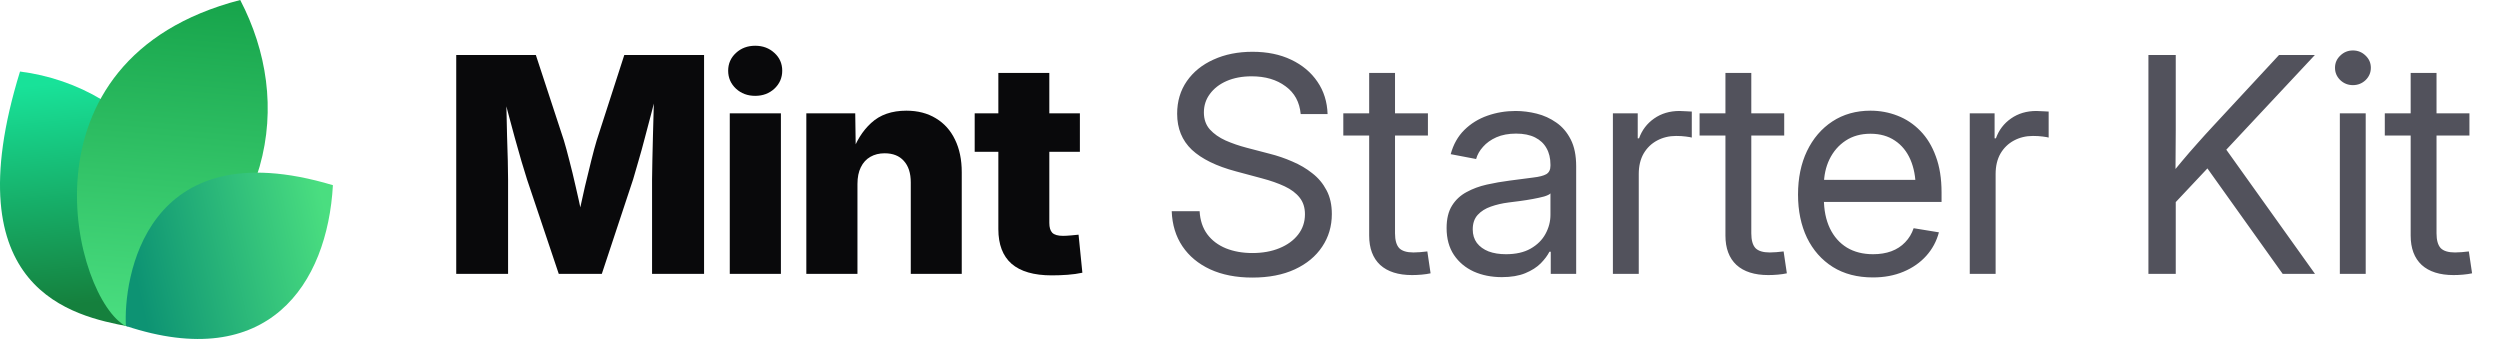
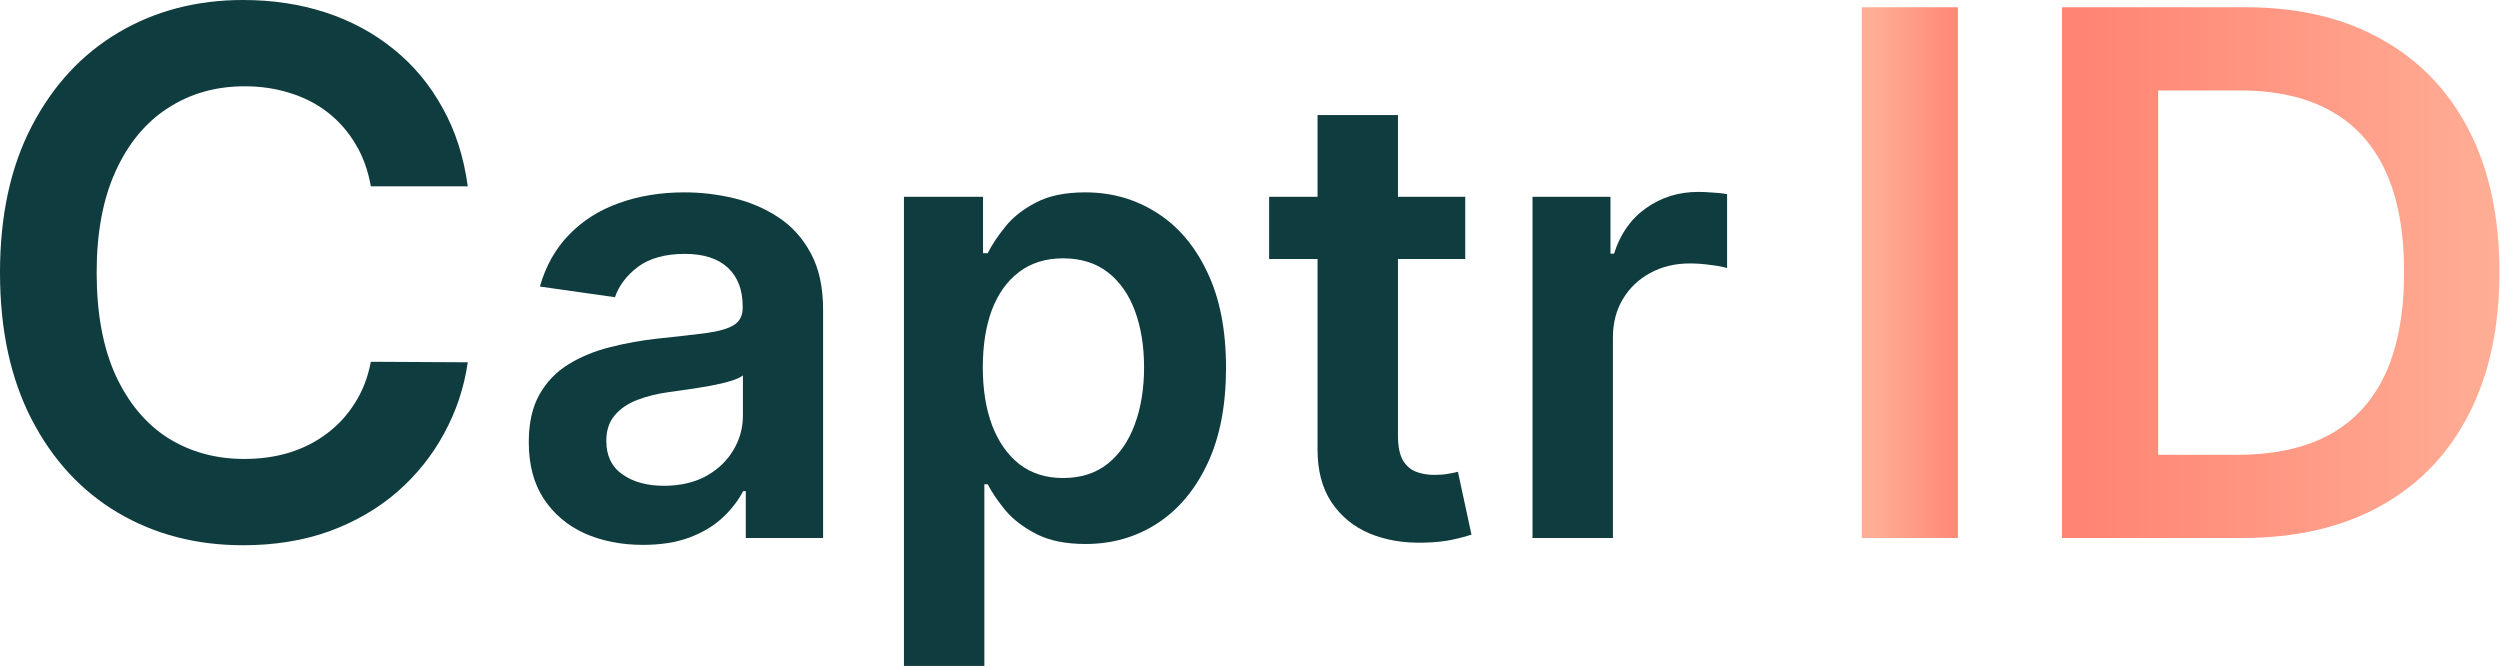
- <svg xmlns="http://www.w3.org/2000/svg" width="177" height="24" viewBox="0 0 177 24" fill="none">
-   <path d="M9.061 23.108C5.268 22.377 -3.391 20.627 1.417 5.064C9.634 6.099 16.973 14.064 9.061 23.108Z" fill="url(#paint0_linear_17557_2020)" />
-   <path d="M8.919 23.094C5.276 21.222 0.784 4.209 17.007 0C20.757 7.193 19.621 16.545 8.919 23.094Z" fill="url(#paint1_linear_17557_2020)" />
-   <path d="M8.914 23.079C8.735 19.882 10.159 9.085 23.57 13.111C23.181 20.123 18.984 26.418 8.914 23.079Z" fill="url(#paint2_linear_17557_2020)" />
-   <path d="M32.301 19.392V3.894H37.938L39.925 9.948C40.036 10.315 40.164 10.787 40.31 11.362C40.462 11.938 40.611 12.552 40.757 13.204C40.91 13.855 41.048 14.483 41.173 15.086C41.305 15.682 41.412 16.192 41.495 16.615H40.695C40.771 16.192 40.871 15.682 40.996 15.086C41.128 14.49 41.267 13.866 41.412 13.214C41.565 12.562 41.714 11.948 41.86 11.373C42.005 10.79 42.133 10.315 42.244 9.948L44.2 3.894H49.848V19.392H46.166V12.704C46.166 12.357 46.173 11.917 46.187 11.383C46.2 10.849 46.214 10.27 46.228 9.646C46.249 9.022 46.266 8.391 46.28 7.753C46.301 7.115 46.311 6.519 46.311 5.964H46.623C46.485 6.561 46.332 7.181 46.166 7.826C45.999 8.471 45.833 9.102 45.666 9.719C45.507 10.336 45.351 10.901 45.198 11.414C45.053 11.928 44.928 12.357 44.824 12.704L42.608 19.392H39.561L37.314 12.704C37.203 12.357 37.072 11.928 36.919 11.414C36.773 10.901 36.614 10.34 36.441 9.729C36.274 9.112 36.104 8.481 35.931 7.836C35.764 7.192 35.608 6.567 35.463 5.964H35.827C35.834 6.512 35.844 7.105 35.858 7.743C35.872 8.374 35.886 9.005 35.9 9.636C35.92 10.26 35.938 10.839 35.952 11.373C35.965 11.907 35.972 12.351 35.972 12.704V19.392H32.301ZM51.668 19.392V8.024H55.288V19.392H51.668ZM53.468 6.786C52.927 6.786 52.473 6.616 52.105 6.276C51.738 5.93 51.554 5.507 51.554 5.007C51.554 4.508 51.738 4.088 52.105 3.749C52.473 3.409 52.927 3.239 53.468 3.239C54.009 3.239 54.463 3.409 54.83 3.749C55.198 4.082 55.382 4.501 55.382 5.007C55.382 5.507 55.198 5.93 54.83 6.276C54.463 6.616 54.009 6.786 53.468 6.786ZM60.708 13.027V19.392H57.088V8.024H60.551L60.593 10.967H60.281C60.593 10.024 61.061 9.268 61.685 8.7C62.309 8.124 63.138 7.836 64.171 7.836C64.975 7.836 65.672 8.017 66.262 8.377C66.851 8.731 67.302 9.234 67.614 9.885C67.933 10.537 68.092 11.307 68.092 12.194V19.392H64.483V12.912C64.483 12.26 64.32 11.754 63.994 11.394C63.675 11.033 63.221 10.853 62.632 10.853C62.25 10.853 61.914 10.936 61.623 11.102C61.332 11.269 61.106 11.515 60.947 11.841C60.787 12.16 60.708 12.555 60.708 13.027ZM76.456 8.024V10.749H69.008V8.024H76.456ZM70.683 5.163H74.292V15.783C74.292 16.102 74.361 16.334 74.5 16.48C74.646 16.625 74.899 16.698 75.259 16.698C75.405 16.698 75.596 16.688 75.831 16.667C76.074 16.646 76.251 16.629 76.362 16.615L76.632 19.309C76.313 19.378 75.963 19.427 75.582 19.455C75.207 19.482 74.836 19.496 74.469 19.496C73.2 19.496 72.25 19.222 71.619 18.674C70.995 18.127 70.683 17.308 70.683 16.22V5.163Z" fill="#09090B" />
-   <path d="M88.667 19.652C87.523 19.652 86.528 19.458 85.682 19.07C84.843 18.681 84.188 18.137 83.716 17.437C83.245 16.736 82.992 15.908 82.957 14.951H84.933C84.968 15.596 85.148 16.14 85.474 16.584C85.8 17.021 86.24 17.354 86.795 17.582C87.35 17.804 87.974 17.915 88.667 17.915C89.388 17.915 90.026 17.801 90.581 17.572C91.143 17.343 91.583 17.024 91.902 16.615C92.228 16.199 92.391 15.717 92.391 15.169C92.391 14.698 92.266 14.306 92.017 13.994C91.767 13.675 91.413 13.408 90.956 13.193C90.498 12.978 89.954 12.787 89.323 12.621L87.502 12.132C86.123 11.765 85.082 11.255 84.382 10.603C83.689 9.944 83.342 9.095 83.342 8.055C83.342 7.174 83.571 6.404 84.028 5.746C84.486 5.087 85.117 4.577 85.921 4.217C86.726 3.849 87.645 3.666 88.678 3.666C89.718 3.666 90.63 3.853 91.413 4.227C92.204 4.602 92.824 5.122 93.275 5.787C93.726 6.446 93.965 7.209 93.993 8.076H92.089C92.013 7.23 91.656 6.574 91.018 6.11C90.387 5.638 89.586 5.403 88.615 5.403C87.95 5.403 87.36 5.513 86.847 5.735C86.341 5.957 85.946 6.262 85.661 6.651C85.377 7.032 85.235 7.469 85.235 7.961C85.235 8.447 85.377 8.849 85.661 9.168C85.946 9.48 86.317 9.74 86.774 9.948C87.232 10.149 87.724 10.319 88.251 10.457L89.884 10.884C90.439 11.023 90.977 11.206 91.496 11.435C92.023 11.657 92.495 11.934 92.911 12.267C93.334 12.593 93.67 12.995 93.92 13.474C94.17 13.945 94.294 14.504 94.294 15.149C94.294 16.015 94.066 16.788 93.608 17.468C93.157 18.148 92.512 18.681 91.673 19.07C90.834 19.458 89.832 19.652 88.667 19.652ZM101.097 8.024V9.594H95.106V8.024H101.097ZM96.937 5.163H98.767V16.521C98.767 17 98.865 17.347 99.059 17.562C99.26 17.77 99.6 17.874 100.078 17.874C100.21 17.874 100.366 17.867 100.546 17.853C100.733 17.832 100.903 17.815 101.056 17.801L101.285 19.351C101.097 19.392 100.886 19.423 100.65 19.444C100.414 19.465 100.189 19.475 99.974 19.475C98.996 19.475 98.244 19.236 97.717 18.758C97.197 18.272 96.937 17.579 96.937 16.677V5.163ZM106.33 19.621C105.595 19.621 104.932 19.489 104.343 19.226C103.754 18.955 103.285 18.564 102.939 18.05C102.592 17.53 102.419 16.896 102.419 16.147C102.419 15.495 102.547 14.965 102.804 14.556C103.06 14.146 103.403 13.828 103.833 13.599C104.263 13.363 104.742 13.186 105.269 13.068C105.796 12.95 106.333 12.857 106.881 12.787C107.574 12.69 108.132 12.617 108.555 12.569C108.978 12.52 109.287 12.441 109.481 12.33C109.675 12.212 109.772 12.014 109.772 11.737V11.654C109.772 11.203 109.679 10.815 109.492 10.489C109.311 10.163 109.041 9.91 108.68 9.729C108.32 9.549 107.872 9.459 107.338 9.459C106.805 9.459 106.34 9.546 105.945 9.719C105.556 9.892 105.241 10.118 104.998 10.395C104.755 10.665 104.593 10.953 104.509 11.258L102.71 10.915C102.897 10.222 103.22 9.65 103.677 9.199C104.135 8.748 104.679 8.412 105.31 8.19C105.941 7.968 106.607 7.857 107.307 7.857C107.8 7.857 108.295 7.92 108.795 8.044C109.301 8.169 109.765 8.381 110.188 8.679C110.611 8.97 110.951 9.369 111.208 9.875C111.464 10.374 111.593 11.005 111.593 11.768V19.392H109.793V17.822H109.7C109.568 18.085 109.363 18.359 109.086 18.643C108.809 18.921 108.444 19.153 107.994 19.34C107.543 19.527 106.988 19.621 106.33 19.621ZM106.621 17.998C107.321 17.998 107.904 17.867 108.368 17.603C108.84 17.333 109.19 16.986 109.419 16.563C109.654 16.133 109.772 15.682 109.772 15.211V13.692C109.703 13.769 109.554 13.841 109.325 13.911C109.096 13.973 108.829 14.032 108.524 14.088C108.226 14.143 107.921 14.192 107.609 14.233C107.304 14.275 107.033 14.309 106.798 14.337C106.354 14.393 105.938 14.49 105.549 14.628C105.168 14.76 104.86 14.954 104.624 15.211C104.388 15.467 104.27 15.811 104.27 16.241C104.27 16.615 104.367 16.934 104.561 17.198C104.762 17.461 105.04 17.662 105.393 17.801C105.747 17.933 106.156 17.998 106.621 17.998ZM114.193 19.392V8.024H115.951V9.792H116.045C116.253 9.209 116.61 8.741 117.116 8.388C117.622 8.034 118.219 7.857 118.905 7.857C119.058 7.857 119.217 7.864 119.384 7.878C119.55 7.885 119.682 7.892 119.779 7.899V9.74C119.716 9.719 119.578 9.695 119.363 9.667C119.155 9.639 118.922 9.625 118.666 9.625C118.174 9.625 117.726 9.733 117.324 9.948C116.922 10.163 116.603 10.471 116.367 10.874C116.138 11.276 116.024 11.758 116.024 12.319V19.392H114.193ZM126.322 8.024V9.594H120.33V8.024H126.322ZM122.161 5.163H123.992V16.521C123.992 17 124.089 17.347 124.283 17.562C124.484 17.77 124.824 17.874 125.302 17.874C125.434 17.874 125.59 17.867 125.77 17.853C125.958 17.832 126.127 17.815 126.28 17.801L126.509 19.351C126.322 19.392 126.11 19.423 125.874 19.444C125.639 19.465 125.413 19.475 125.198 19.475C124.221 19.475 123.468 19.236 122.941 18.758C122.421 18.272 122.161 17.579 122.161 16.677V5.163ZM132.604 19.642C131.502 19.642 130.555 19.396 129.765 18.903C128.974 18.404 128.364 17.714 127.934 16.834C127.511 15.946 127.3 14.927 127.3 13.775C127.3 12.611 127.511 11.584 127.934 10.697C128.364 9.802 128.964 9.102 129.734 8.596C130.51 8.089 131.408 7.836 132.428 7.836C133.1 7.836 133.738 7.954 134.341 8.19C134.952 8.426 135.489 8.783 135.954 9.261C136.425 9.74 136.793 10.343 137.056 11.071C137.327 11.792 137.462 12.645 137.462 13.63V14.296H128.433V12.735H136.463L135.631 13.297C135.631 12.541 135.506 11.876 135.257 11.3C135.007 10.725 134.643 10.277 134.165 9.958C133.686 9.632 133.107 9.469 132.428 9.469C131.748 9.469 131.162 9.632 130.67 9.958C130.177 10.284 129.796 10.725 129.526 11.279C129.262 11.827 129.13 12.441 129.13 13.12V14.046C129.13 14.864 129.273 15.572 129.557 16.168C129.841 16.757 130.243 17.211 130.763 17.53C131.283 17.842 131.901 17.998 132.615 17.998C133.093 17.998 133.523 17.929 133.905 17.79C134.293 17.645 134.619 17.433 134.882 17.156C135.153 16.879 135.354 16.546 135.486 16.157L137.275 16.449C137.108 17.08 136.81 17.634 136.38 18.113C135.95 18.591 135.413 18.966 134.768 19.236C134.123 19.507 133.402 19.642 132.604 19.642ZM139.459 19.392V8.024H141.217V9.792H141.311C141.519 9.209 141.876 8.741 142.382 8.388C142.888 8.034 143.485 7.857 144.171 7.857C144.324 7.857 144.483 7.864 144.649 7.878C144.816 7.885 144.948 7.892 145.045 7.899V9.74C144.982 9.719 144.844 9.695 144.629 9.667C144.421 9.639 144.188 9.625 143.932 9.625C143.439 9.625 142.992 9.733 142.59 9.948C142.188 10.163 141.869 10.471 141.633 10.874C141.404 11.276 141.29 11.758 141.29 12.319V19.392H139.459ZM153.429 14.961V12.715C153.783 12.257 154.136 11.82 154.49 11.404C154.844 10.981 155.204 10.565 155.572 10.156C155.939 9.74 156.314 9.327 156.695 8.918L161.355 3.894H163.893L157.277 10.967H157.184L153.429 14.961ZM152.108 19.392V3.894H154.043V9.241L154.022 12.559L154.043 13.505V19.392H152.108ZM161.615 19.392L155.967 11.477L157.173 9.969L163.903 19.392H161.615ZM165.661 19.392V8.024H167.492V19.392H165.661ZM166.587 6.027C166.24 6.027 165.942 5.909 165.692 5.673C165.443 5.43 165.318 5.139 165.318 4.799C165.318 4.459 165.443 4.172 165.692 3.936C165.942 3.693 166.24 3.572 166.587 3.572C166.934 3.572 167.232 3.693 167.482 3.936C167.731 4.172 167.856 4.459 167.856 4.799C167.856 5.139 167.731 5.43 167.482 5.673C167.232 5.909 166.934 6.027 166.587 6.027ZM174.836 8.024V9.594H168.844V8.024H174.836ZM170.675 5.163H172.506V16.521C172.506 17 172.603 17.347 172.797 17.562C172.998 17.77 173.338 17.874 173.816 17.874C173.948 17.874 174.104 17.867 174.284 17.853C174.472 17.832 174.641 17.815 174.794 17.801L175.023 19.351C174.836 19.392 174.624 19.423 174.388 19.444C174.153 19.465 173.927 19.475 173.712 19.475C172.735 19.475 171.982 19.236 171.455 18.758C170.935 18.272 170.675 17.579 170.675 16.677V5.163Z" fill="#52525C" />
+ <svg xmlns="http://www.w3.org/2000/svg" width="393" height="105" viewBox="0 0 393 105" fill="none">
+   <path d="M352.42 84.572H324.148V1.141H352.991C361.274 1.141 368.39 2.811 374.337 6.151C380.312 9.465 384.902 14.231 388.107 20.45C391.312 26.67 392.914 34.111 392.914 42.775C392.914 51.465 391.298 58.934 388.066 65.18C384.861 71.427 380.231 76.221 374.175 79.561C368.145 82.901 360.894 84.572 352.42 84.572ZM339.262 71.495H351.687C357.499 71.495 362.347 70.436 366.231 68.317C370.114 66.172 373.034 62.981 374.989 58.744C376.945 54.48 377.922 49.157 377.922 42.775C377.922 36.392 376.945 31.096 374.989 26.887C373.034 22.65 370.141 19.486 366.312 17.395C362.51 15.277 357.784 14.217 352.135 14.217H339.262V71.495Z" fill="url(#paint0_linear_21_493)" />
+   <path d="M307.782 1.141V84.572H292.668V1.141H307.782Z" fill="url(#paint1_linear_21_493)" />
+   <path d="M240.911 84.572V30.938H253.167V39.877H253.726C254.703 36.781 256.379 34.394 258.754 32.718C261.152 31.019 263.887 30.169 266.96 30.169C267.658 30.169 268.438 30.204 269.299 30.274C270.184 30.321 270.917 30.402 271.499 30.518V42.146C270.964 41.96 270.114 41.797 268.95 41.657C267.809 41.494 266.704 41.413 265.633 41.413C263.328 41.413 261.256 41.913 259.417 42.914C257.602 43.892 256.17 45.254 255.122 47C254.075 48.746 253.551 50.759 253.551 53.041V84.572H240.911Z" fill="#0F3C3F" />
+   <path d="M230.339 30.938V40.715H199.506V30.938H230.339ZM207.118 18.088H219.759V68.44C219.759 70.139 220.015 71.443 220.527 72.35C221.062 73.235 221.761 73.84 222.622 74.166C223.483 74.492 224.438 74.655 225.485 74.655C226.277 74.655 226.998 74.597 227.65 74.481C228.325 74.364 228.837 74.259 229.187 74.166L231.317 84.048C230.642 84.281 229.676 84.537 228.418 84.816C227.185 85.096 225.672 85.258 223.879 85.305C220.713 85.398 217.862 84.921 215.324 83.874C212.787 82.803 210.773 81.15 209.283 78.915C207.817 76.68 207.095 73.887 207.118 70.535V18.088Z" fill="#0F3C3F" />
+   <path d="M142.101 104.685V30.938H154.532V39.807H155.265C155.917 38.503 156.836 37.118 158.024 35.651C159.211 34.162 160.817 32.893 162.842 31.845C164.867 30.775 167.451 30.239 170.594 30.239C174.738 30.239 178.474 31.298 181.803 33.417C185.155 35.512 187.809 38.62 189.764 42.74C191.743 46.837 192.732 51.865 192.732 57.825C192.732 63.714 191.766 68.719 189.834 72.839C187.902 76.96 185.271 80.102 181.942 82.267C178.614 84.432 174.842 85.515 170.629 85.515C167.556 85.515 165.007 85.002 162.982 83.978C160.957 82.954 159.327 81.72 158.093 80.277C156.883 78.81 155.94 77.425 155.265 76.122H154.741V104.685H142.101ZM154.497 57.755C154.497 61.223 154.986 64.261 155.963 66.868C156.964 69.476 158.396 71.513 160.258 72.979C162.144 74.422 164.425 75.144 167.102 75.144C169.896 75.144 172.235 74.399 174.121 72.909C176.006 71.396 177.426 69.336 178.381 66.729C179.359 64.098 179.847 61.107 179.847 57.755C179.847 54.426 179.37 51.469 178.416 48.886C177.461 46.301 176.041 44.276 174.156 42.81C172.27 41.343 169.919 40.61 167.102 40.61C164.402 40.61 162.109 41.32 160.223 42.74C158.338 44.16 156.906 46.15 155.928 48.711C154.974 51.272 154.497 54.286 154.497 57.755Z" fill="#0F3C3F" />
+   <path d="M101.072 85.654C97.673 85.654 94.612 85.049 91.889 83.839C89.188 82.605 87.047 80.789 85.464 78.391C83.904 75.994 83.124 73.037 83.124 69.522C83.124 66.496 83.683 63.993 84.8 62.015C85.918 60.036 87.442 58.453 89.374 57.266C91.307 56.079 93.483 55.182 95.904 54.577C98.349 53.949 100.874 53.495 103.481 53.215C106.624 52.889 109.173 52.599 111.129 52.342C113.084 52.063 114.504 51.644 115.389 51.085C116.296 50.503 116.75 49.607 116.75 48.397V48.187C116.75 45.557 115.97 43.52 114.411 42.077C112.851 40.633 110.605 39.911 107.672 39.911C104.576 39.911 102.12 40.587 100.304 41.937C98.511 43.287 97.301 44.882 96.672 46.721L84.87 45.044C85.801 41.785 87.338 39.062 89.479 36.874C91.621 34.662 94.24 33.009 97.336 31.915C100.432 30.798 103.854 30.239 107.602 30.239C110.186 30.239 112.758 30.542 115.319 31.147C117.879 31.752 120.219 32.753 122.337 34.15C124.456 35.523 126.155 37.397 127.435 39.772C128.739 42.146 129.391 45.114 129.391 48.676V84.572H117.239V77.204H116.82C116.052 78.694 114.97 80.091 113.573 81.394C112.199 82.675 110.465 83.71 108.37 84.502C106.298 85.27 103.866 85.654 101.072 85.654ZM104.354 76.366C106.892 76.366 109.092 75.866 110.954 74.865C112.816 73.84 114.248 72.49 115.249 70.814C116.273 69.138 116.785 67.311 116.785 65.332V59.012C116.39 59.338 115.714 59.64 114.76 59.92C113.829 60.199 112.781 60.443 111.617 60.653C110.453 60.862 109.301 61.049 108.16 61.212C107.02 61.375 106.03 61.514 105.192 61.631C103.307 61.887 101.619 62.306 100.129 62.888C98.639 63.47 97.464 64.284 96.603 65.332C95.741 66.356 95.311 67.683 95.311 69.313C95.311 71.641 96.16 73.398 97.86 74.585C99.559 75.772 101.724 76.366 104.354 76.366Z" fill="#0F3C3F" />
+   <path d="M73.532 29.291H58.296C57.861 26.792 57.06 24.578 55.892 22.65C54.724 20.695 53.272 19.038 51.533 17.68C49.795 16.322 47.813 15.304 45.586 14.625C43.386 13.919 41.009 13.566 38.456 13.566C33.921 13.566 29.902 14.706 26.398 16.988C22.895 19.242 20.152 22.555 18.169 26.928C16.186 31.273 15.195 36.583 15.195 42.856C15.195 49.239 16.186 54.616 18.169 58.988C20.179 63.334 22.922 66.62 26.398 68.847C29.902 71.047 33.907 72.147 38.416 72.147C40.914 72.147 43.25 71.821 45.423 71.169C47.623 70.49 49.592 69.499 51.33 68.195C53.095 66.891 54.575 65.289 55.77 63.388C56.992 61.487 57.834 59.314 58.296 56.87L73.532 56.952C72.962 60.917 71.726 64.637 69.825 68.114C67.951 71.59 65.493 74.659 62.451 77.32C59.409 79.955 55.852 82.019 51.778 83.513C47.704 84.979 43.182 85.712 38.212 85.712C30.879 85.712 24.334 84.015 18.576 80.62C12.819 77.225 8.283 72.323 4.97 65.914C1.657 59.504 0 51.819 0 42.856C0 33.867 1.67 26.181 5.011 19.799C8.351 13.389 12.9 8.487 18.658 5.092C24.416 1.697 30.934 0 38.212 0C42.856 0 47.174 0.652 51.167 1.955C55.159 3.259 58.717 5.174 61.84 7.699C64.963 10.198 67.53 13.267 69.54 16.906C71.576 20.518 72.907 24.646 73.532 29.291Z" fill="#0F3C3F" />
  <defs>
-     <linearGradient id="paint0_linear_17557_2020" x1="3.776" y1="5.916" x2="5.232" y2="21.559" gradientUnits="userSpaceOnUse">
-       <stop stop-color="#18E299" />
-       <stop offset="1" stop-color="#15803D" />
+     <linearGradient id="paint0_linear_21_493" x1="327.432" y1="44.148" x2="393.655" y2="44.148" gradientUnits="userSpaceOnUse">
+       <stop stop-color="#FF8473" />
+       <stop offset="1" stop-color="#FFAE96" />
    </linearGradient>
-     <linearGradient id="paint1_linear_17557_2020" x1="12.171" y1="-0.718" x2="10.19" y2="22.983" gradientUnits="userSpaceOnUse">
-       <stop stop-color="#16A34A" />
-       <stop offset="1" stop-color="#4ADE80" />
-     </linearGradient>
-     <linearGradient id="paint2_linear_17557_2020" x1="23.133" y1="15.353" x2="9.338" y2="18.52" gradientUnits="userSpaceOnUse">
-       <stop stop-color="#4ADE80" />
-       <stop offset="1" stop-color="#0D9373" />
+     <linearGradient id="paint1_linear_21_493" x1="309.037" y1="49.667" x2="294.321" y2="49.667" gradientUnits="userSpaceOnUse">
+       <stop stop-color="#FF8473" />
+       <stop offset="1" stop-color="#FFAE96" />
    </linearGradient>
  </defs>
</svg>
